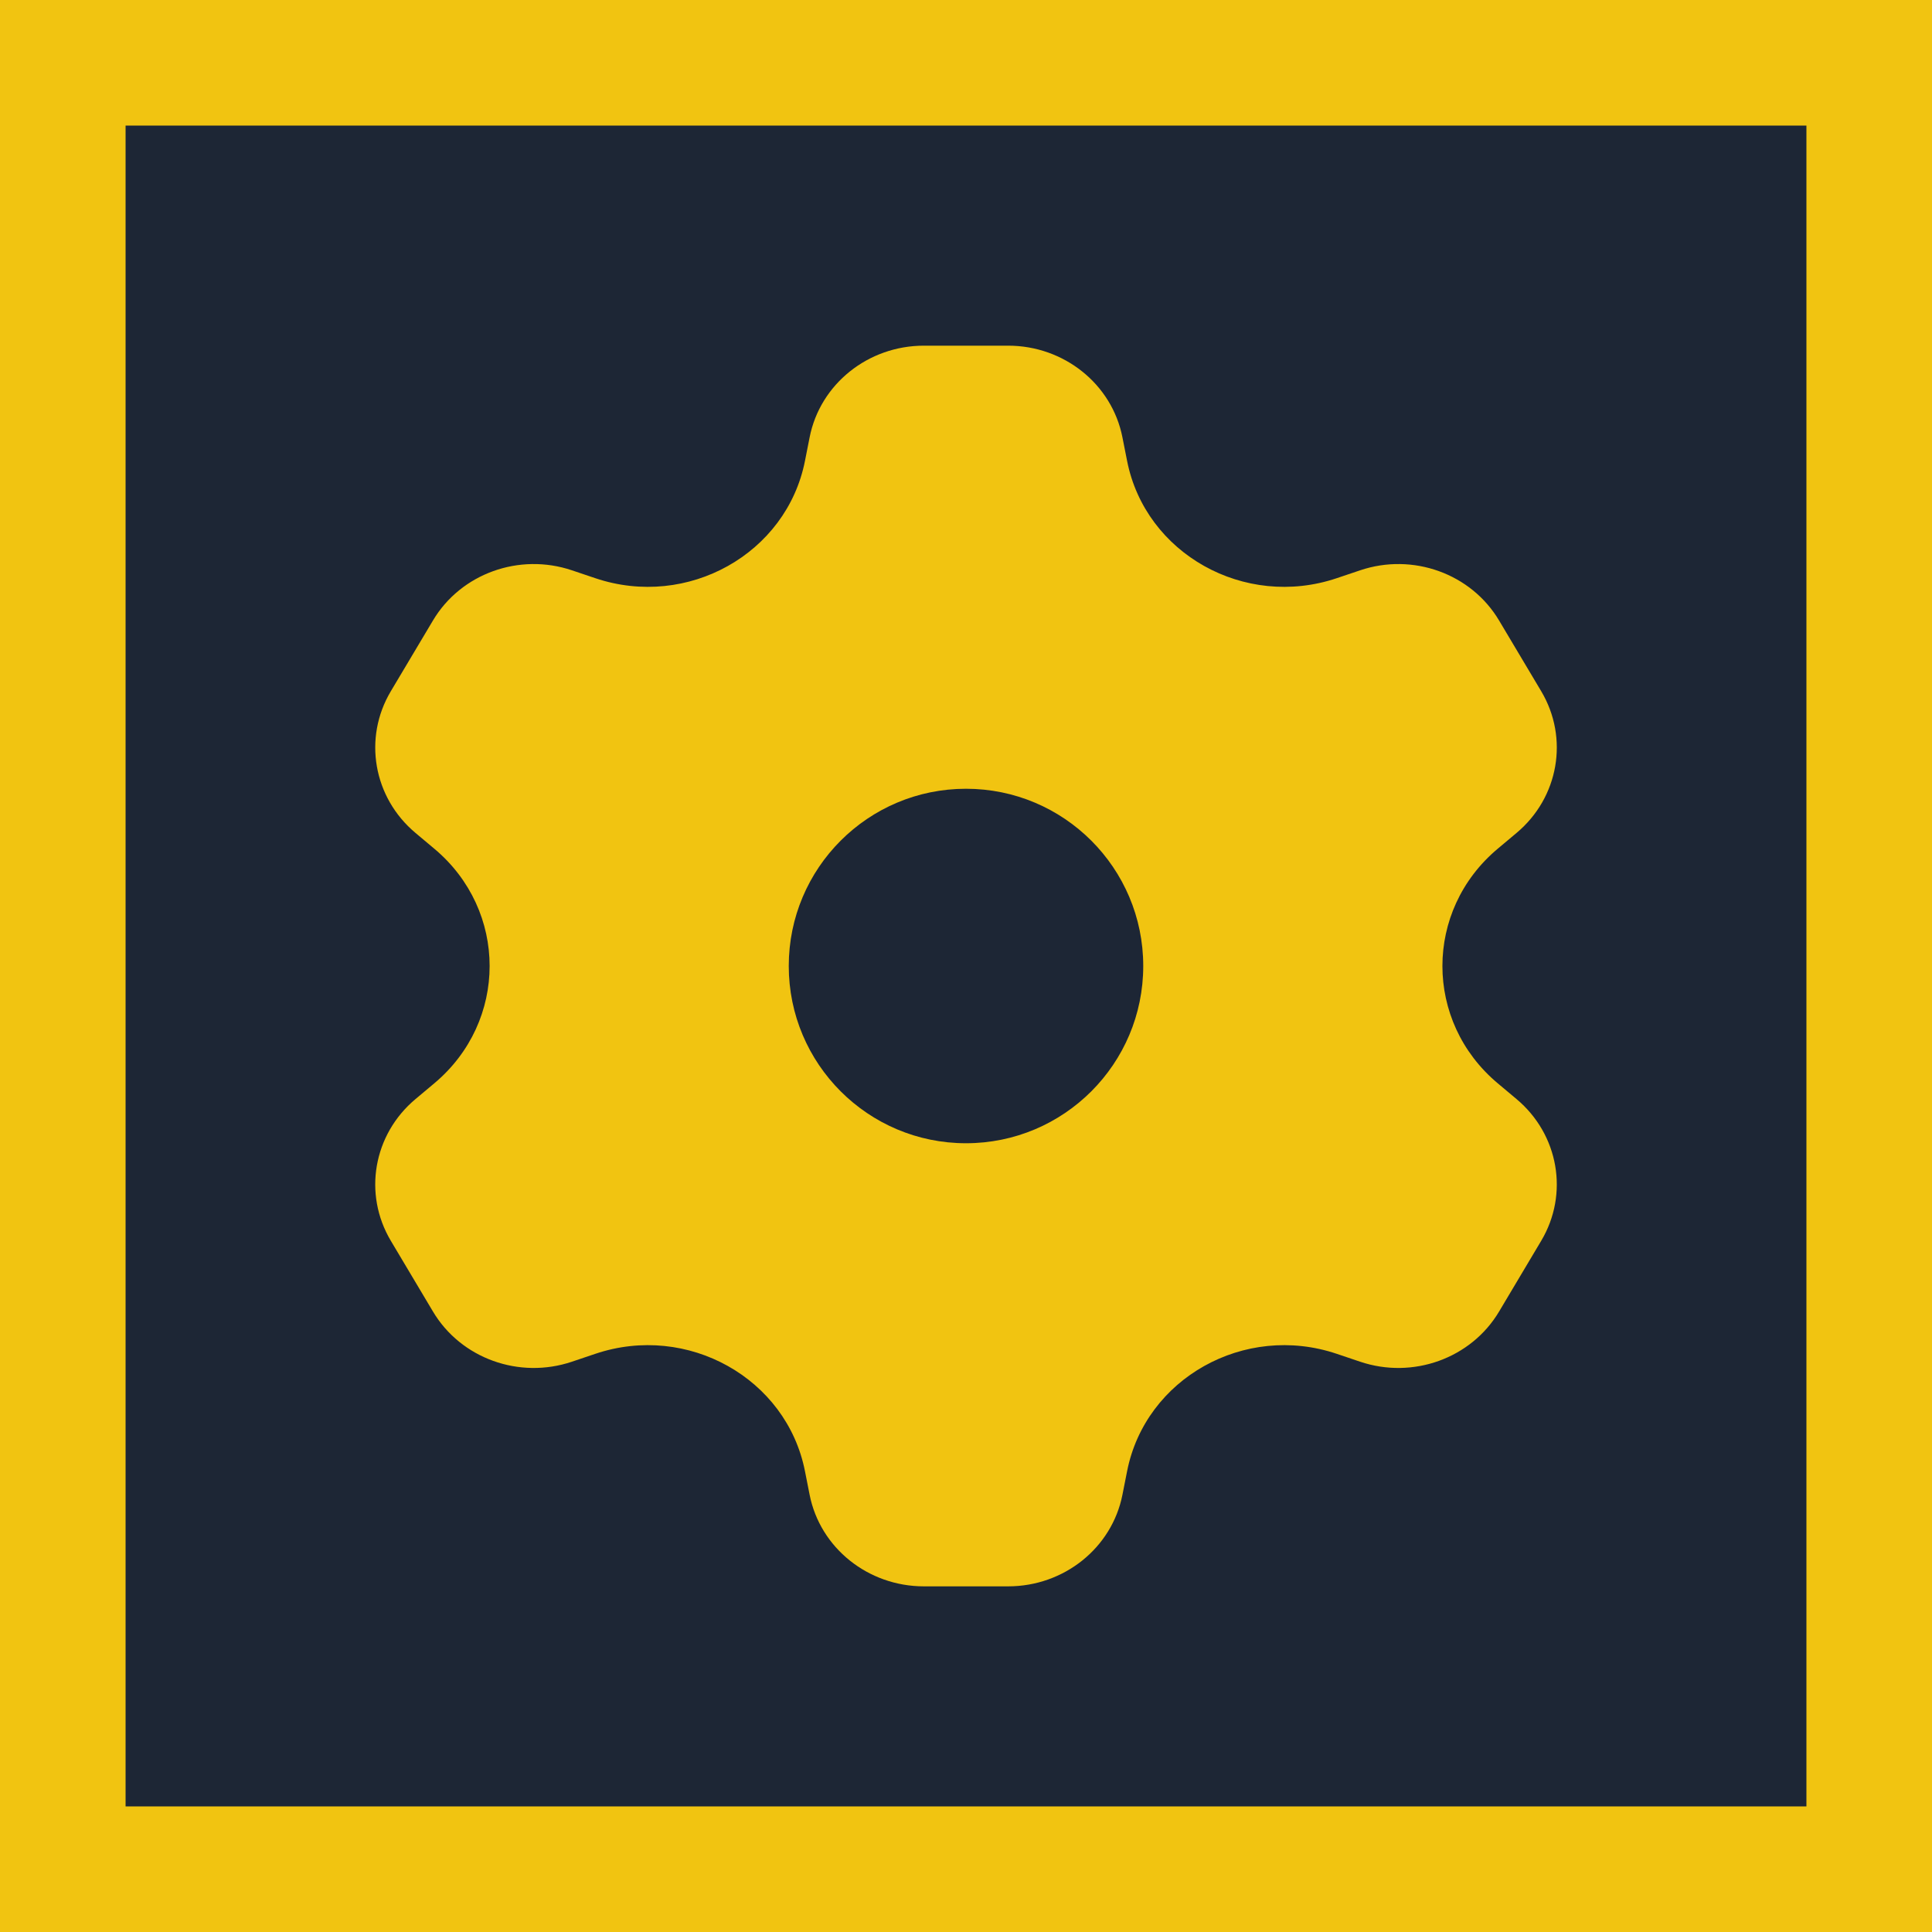
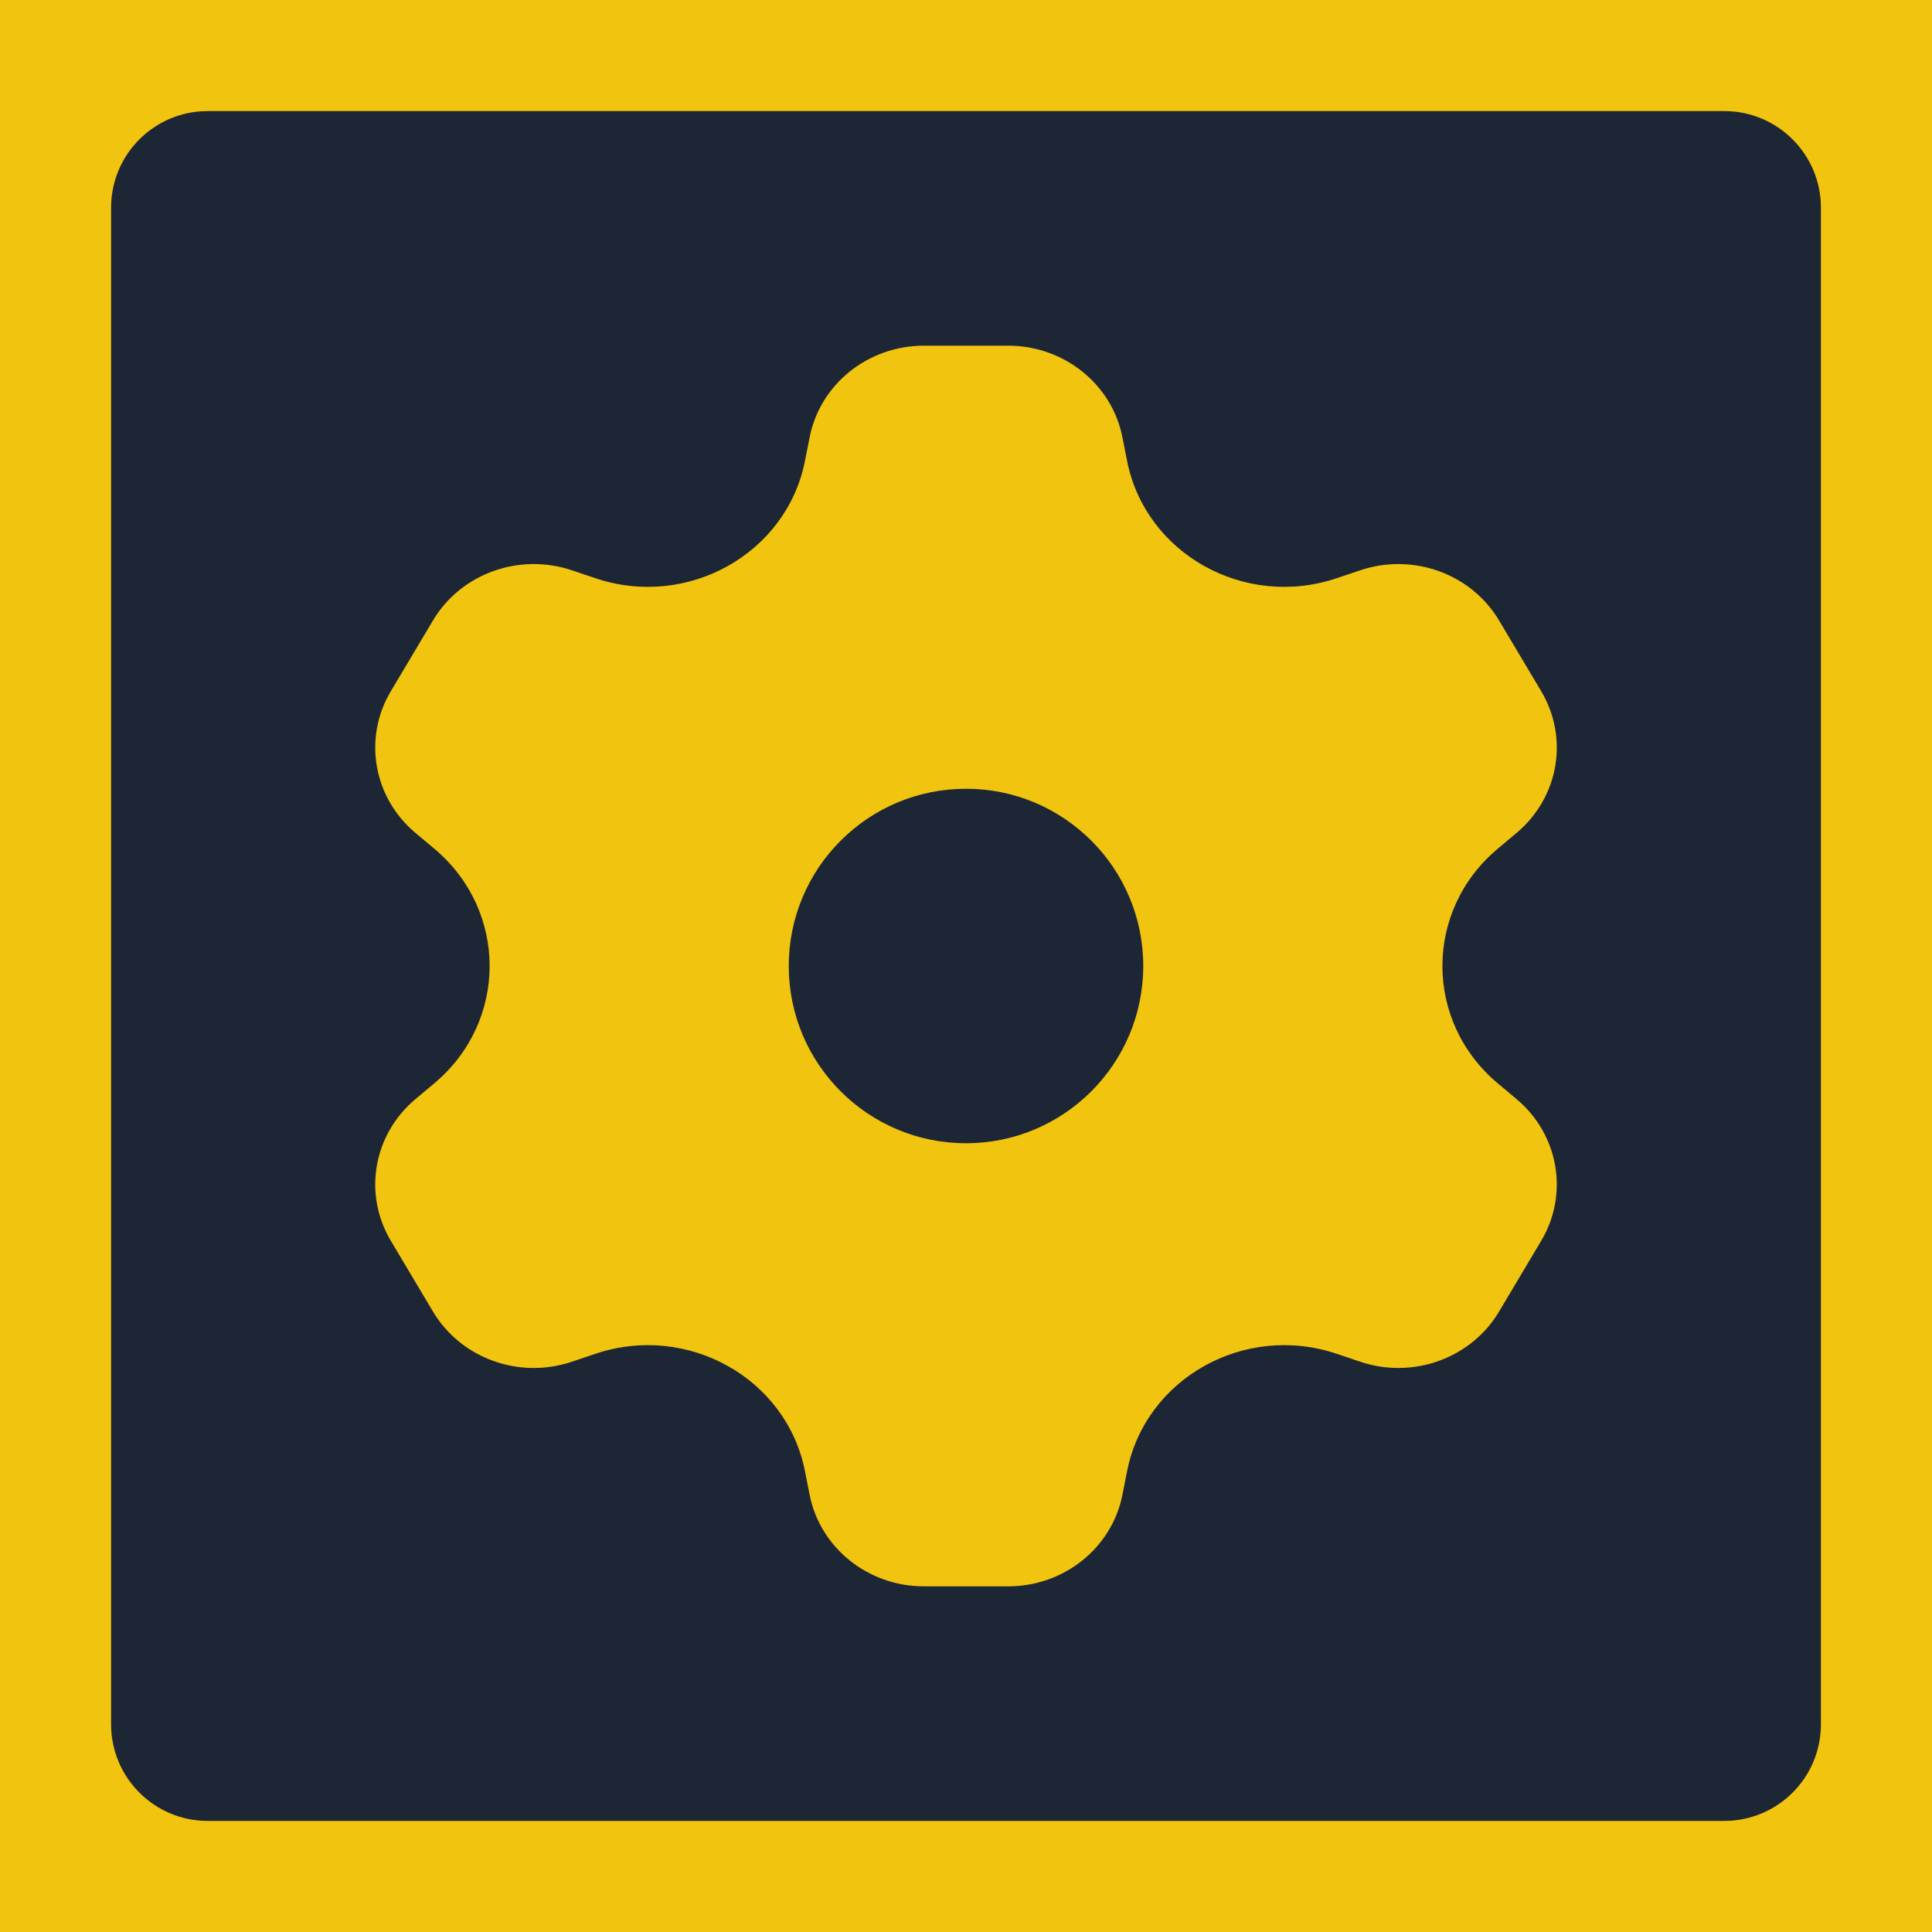
- <svg xmlns="http://www.w3.org/2000/svg" id="Calque_1" version="1.1" viewBox="0 0 1000 1000">
+ <svg xmlns="http://www.w3.org/2000/svg" id="Calque_1" data-name="Calque 1" viewBox="0 0 1000 1000">
  <defs>
    <style>
-       .st0 {
+       .cls-1 {
+         fill: #1d2635;
+       }
+ 
+       .cls-2 {
        fill-rule: evenodd;
      }

-       .st0, .st1 {
-         fill: #f1c411;
-       }
- 
-       .st2 {
-         fill: #1d2635;
+       .cls-2, .cls-3 {
+         fill: #f1c40f;
      }
    </style>
  </defs>
-   <rect class="st1" width="1000" height="1000" />
-   <rect class="st2" x="65" y="65" width="870" height="870" />
-   <path class="st0" d="M521.82,178.92c28.89,0,53.71,19.89,59.14,47.4l2.42,12.23c9.5,48.08,60.79,76.79,108.49,60.73l12.14-4.09c27.29-9.19,57.46,1.7,71.9,25.96l21.82,36.63c14.44,24.26,9.09,55.04-12.77,73.35l-9.72,8.15c-38.2,32.02-38.2,89.44,0,121.45l9.72,8.15c21.85,18.32,27.21,49.1,12.77,73.35l-21.81,36.63c-14.44,24.26-44.62,35.15-71.91,25.96l-12.13-4.09c-47.7-16.07-98.99,12.65-108.49,60.73l-2.42,12.23c-5.43,27.51-30.25,47.4-59.14,47.4h-43.63c-28.89,0-53.7-19.89-59.14-47.4l-2.42-12.24c-9.5-48.08-60.79-76.79-108.49-60.72l-12.13,4.09c-27.29,9.19-57.46-1.7-71.91-25.96l-21.82-36.63c-14.44-24.26-9.09-55.04,12.77-73.35l9.72-8.15c38.2-32.02,38.2-89.44,0-121.45l-9.72-8.15c-21.85-18.32-27.21-49.1-12.77-73.35l21.82-36.63c14.44-24.26,44.62-35.15,71.91-25.96l12.14,4.09c47.7,16.06,98.99-12.65,108.49-60.72l2.42-12.24c5.43-27.51,30.25-47.4,59.14-47.4h43.63,0ZM500,591.74c50.66,0,91.74-41.07,91.74-91.74s-41.07-91.74-91.74-91.74-91.74,41.07-91.74,91.74,41.07,91.74,91.74,91.74Z" />
+   <rect class="cls-3" width="1000" height="1000" />
+   <rect class="cls-1" x="57.5" y="57.5" width="885" height="885" rx="50" ry="50" />
+   <path class="cls-2" d="M521.82,178.92c28.89,0,53.71,19.89,59.14,47.4l2.42,12.23c9.5,48.08,60.79,76.79,108.49,60.73l12.14-4.09c27.29-9.19,57.46,1.7,71.9,25.96l21.82,36.63c14.44,24.26,9.09,55.04-12.77,73.35l-9.72,8.15c-38.2,32.02-38.2,89.44,0,121.45l9.72,8.15c21.85,18.32,27.21,49.1,12.77,73.35l-21.81,36.63c-14.44,24.26-44.62,35.15-71.91,25.96l-12.13-4.09c-47.7-16.07-98.99,12.65-108.49,60.73l-2.42,12.23c-5.43,27.51-30.25,47.4-59.14,47.4h-43.63c-28.89,0-53.7-19.89-59.14-47.4l-2.42-12.24c-9.5-48.08-60.79-76.79-108.49-60.72l-12.13,4.09c-27.29,9.19-57.46-1.7-71.91-25.96l-21.82-36.63c-14.44-24.26-9.09-55.04,12.77-73.35l9.72-8.15c38.2-32.02,38.2-89.44,0-121.45l-9.72-8.15c-21.85-18.32-27.21-49.1-12.77-73.35l21.82-36.63c14.44-24.26,44.62-35.15,71.91-25.96l12.14,4.09c47.7,16.06,98.99-12.65,108.49-60.72l2.42-12.24c5.43-27.51,30.25-47.4,59.14-47.4h43.63-.02ZM500,591.74c50.66,0,91.74-41.07,91.74-91.74s-41.07-91.74-91.74-91.74-91.74,41.07-91.74,91.74,41.07,91.74,91.74,91.74Z" />
</svg>
